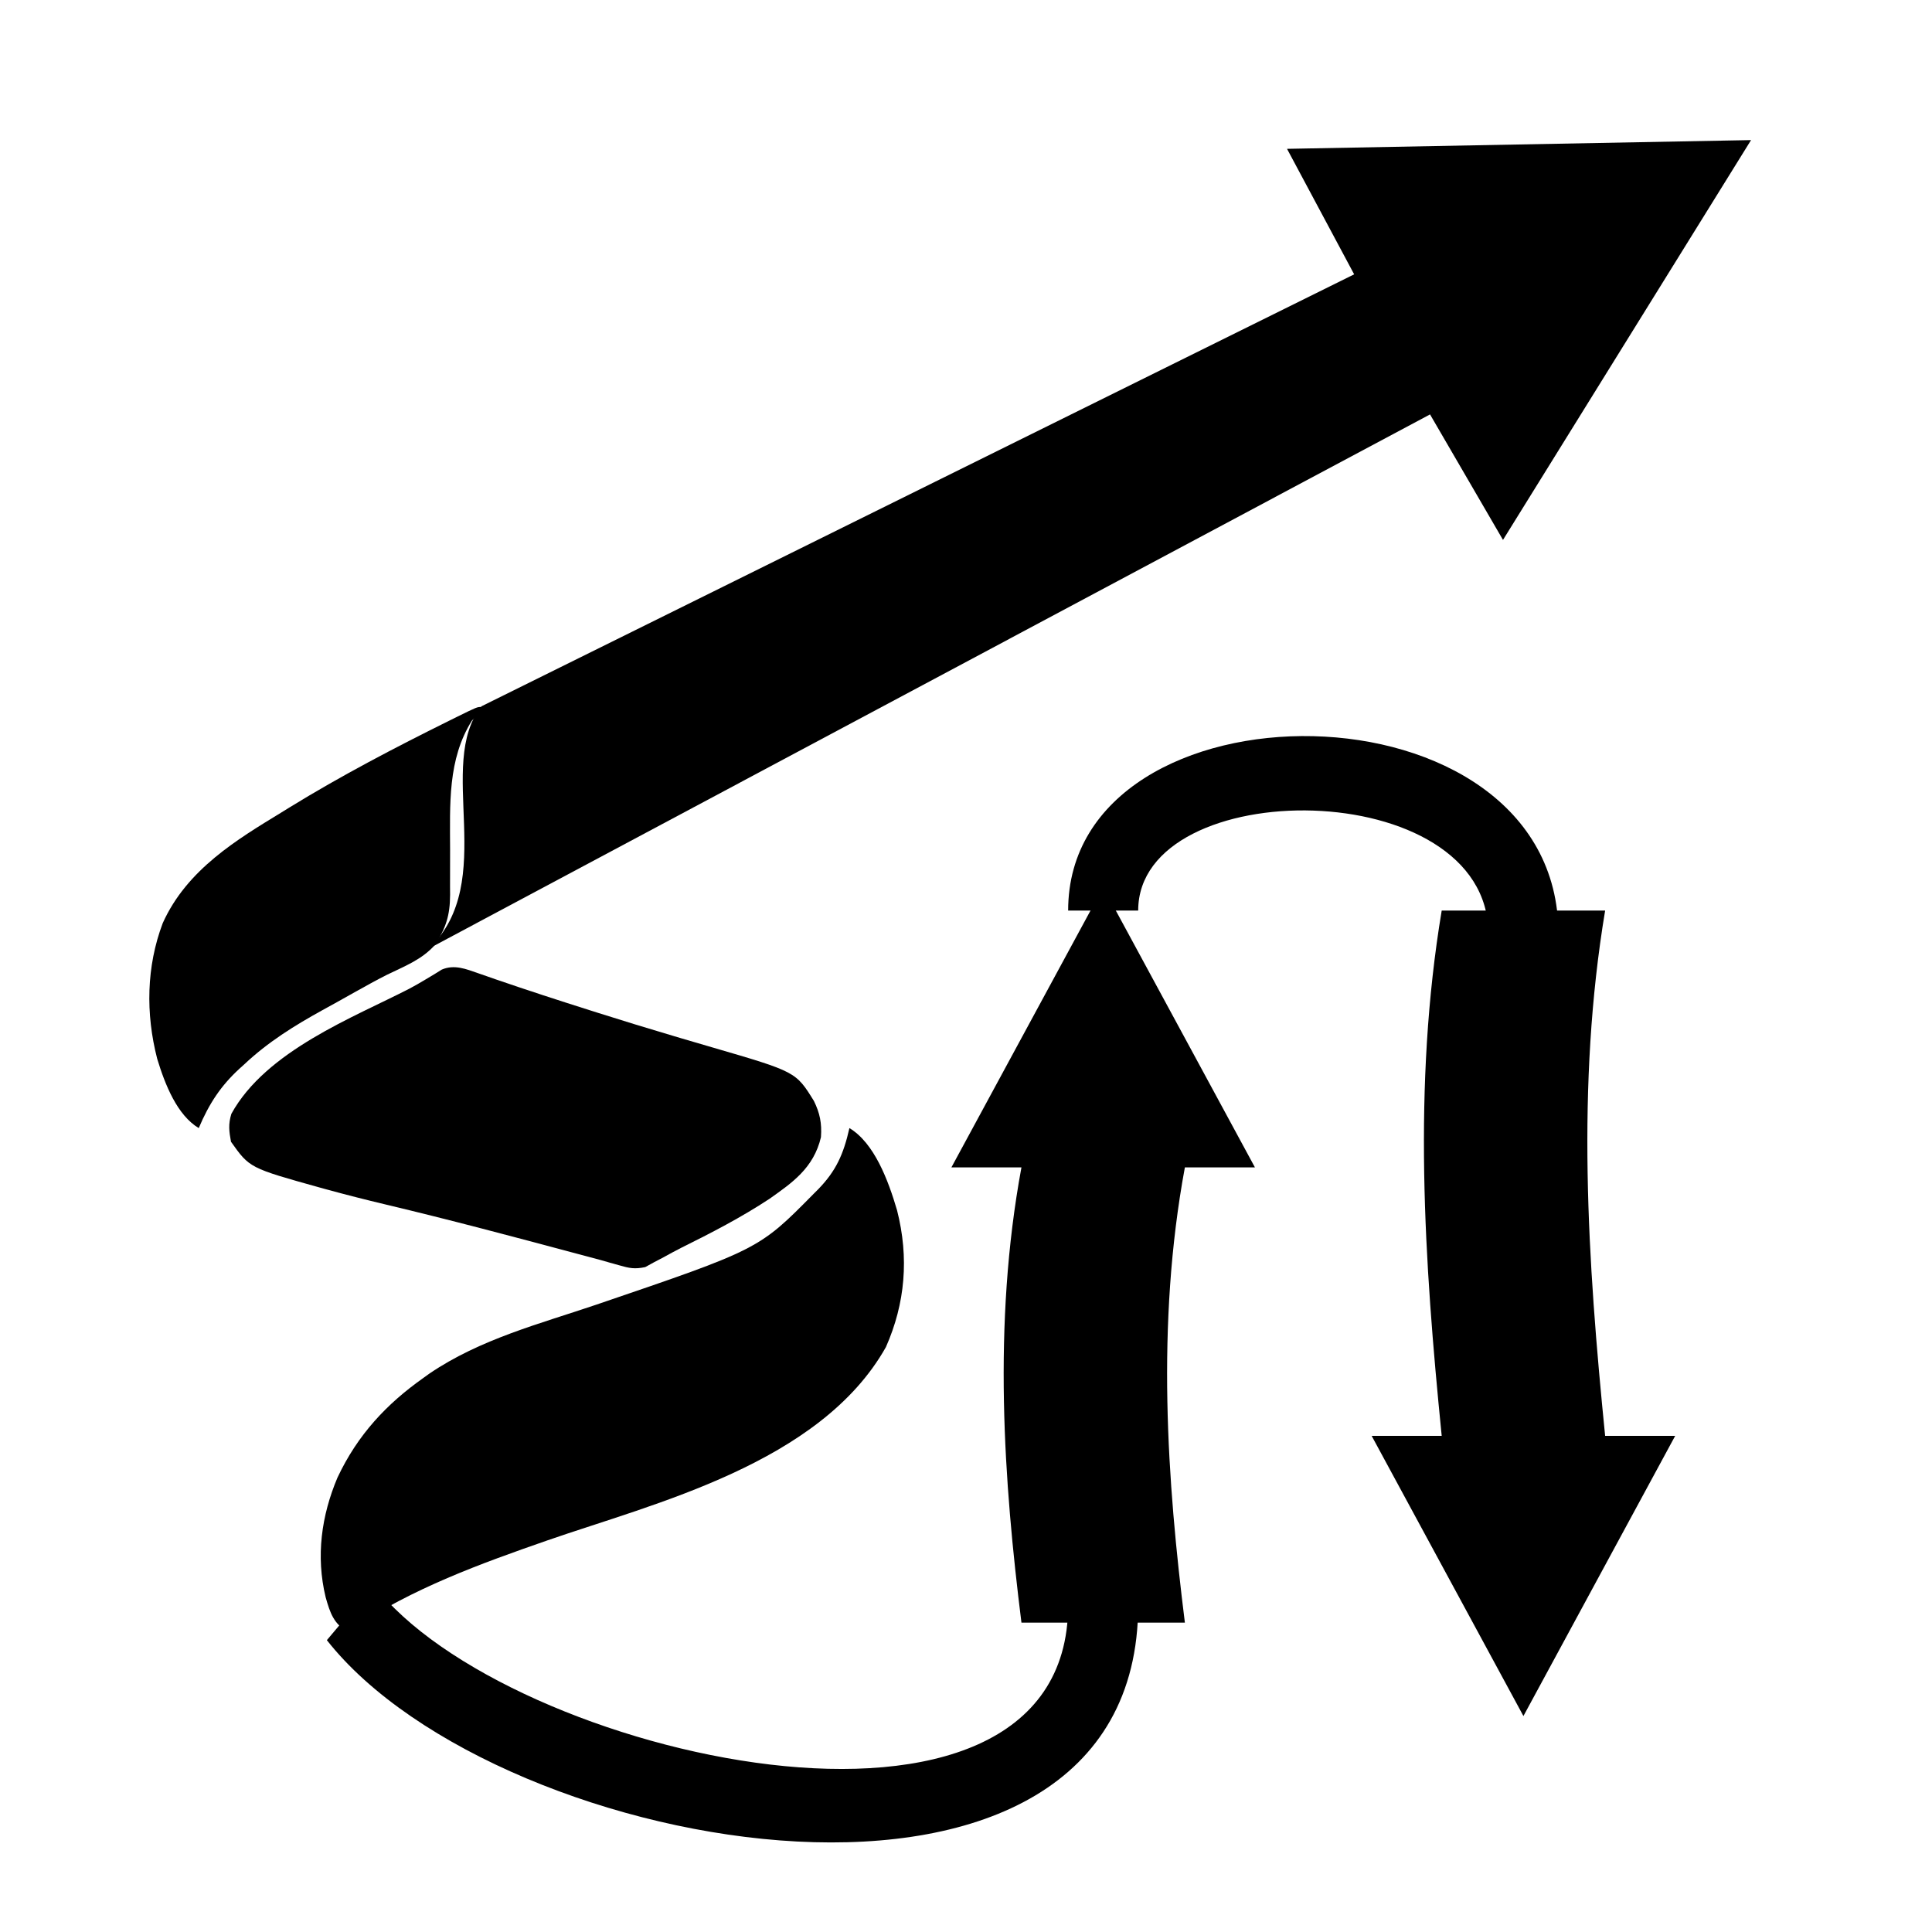
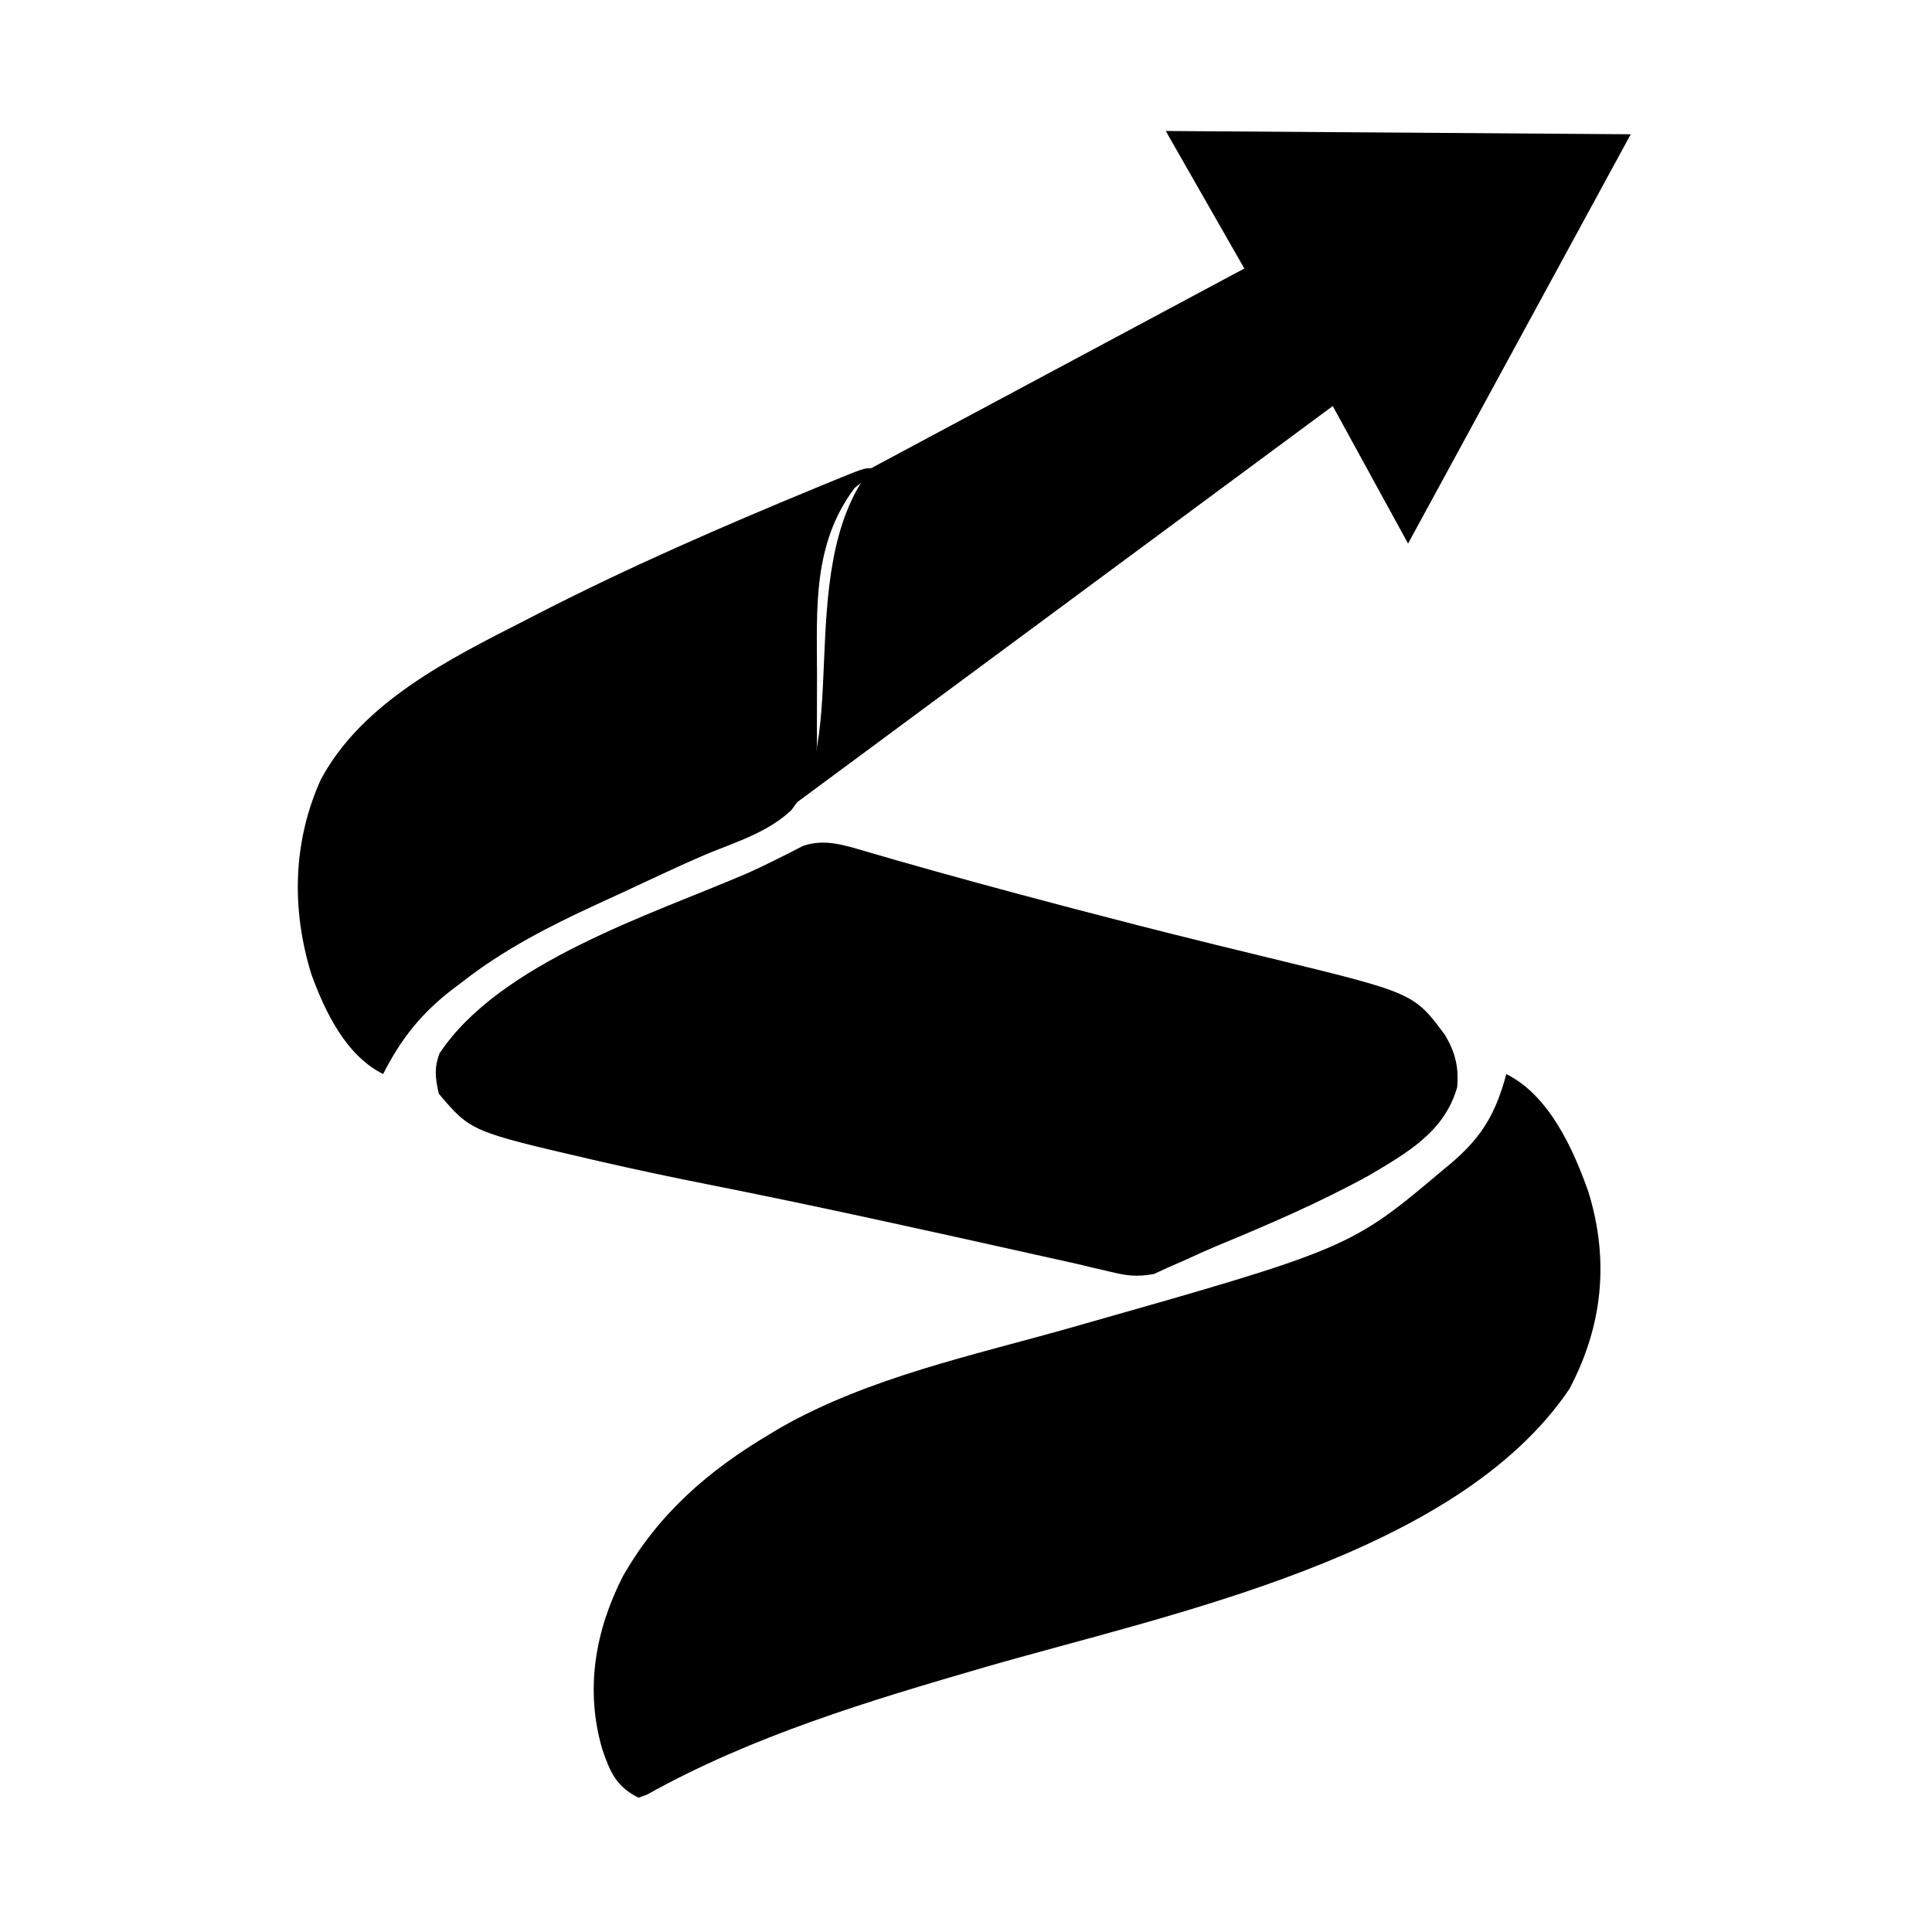
- <svg xmlns="http://www.w3.org/2000/svg" viewBox="0 0 662 662" width="662" height="662" role="img" aria-labelledby="title desc">
+ <svg xmlns="http://www.w3.org/2000/svg" viewBox="-43 65 590 590" width="590" height="590" role="img" aria-labelledby="title desc">
  <g id="mark">
-     <path id="helix-sheet-loop" class="ink" fill="#000000" d="M 128 543 C 173 602 366 646 366 550 L 390 550 C 390 675 171 637 112 562 Z" />
-     <path id="beta-hairpin-loop" class="ink" fill="#000000" d="M 366 312 C 366 231 534 231 534 320 L 510 320 C 510 265 390 265 390 312 Z" />
-     <g id="helix" transform="translate(20 80) scale(.65 .78)">
-       <path d="M0 0 C0 0.66 0 1.32 0 2 C-1.66 3.34 -3.33 4.67 -5 6 C-17.84 23.12 -16.55 42.56 -16.5 63 C-16.49 68.29 -16.5 73.58 -16.53 78.88 C-16.53 79.47 -16.53 79.47 -16.5 82.51 C-16.55 91.66 -18.73 97 -24.31 104.38 C-31.33 111.06 -40.9 114.02 -49.73 117.63 C-55.35 119.98 -60.86 122.56 -66.38 125.12 C-66.93 125.38 -66.93 125.38 -69.71 126.67 C-71.84 127.66 -73.97 128.66 -76.09 129.65 C-78.65 130.84 -81.22 132.01 -83.79 133.19 C-98.29 139.86 -112.42 147.11 -125 157 C-125.43 157.32 -125.43 157.32 -127.61 158.96 C-137.27 166.37 -143.5 174.14 -149 185 C-160.36 179.32 -166.72 166.02 -170.9 154.56 C-177.04 134.7 -176.62 114.05 -168 95 C-155.27 71.34 -128.6 58.15 -105.62 46.44 C-104.26 45.73 -102.9 45.03 -101.49 44.31 C-73.95 30.18 -45.48 17.81 -16.88 6 C-15.41 5.39 -13.95 4.79 -12.44 4.17 C-2.26 0 -2.26 0 0 0 Z " fill="#000000" transform="translate(223,208)" class="ink" />
-       <path d="M0 0 C0.72 0.21 0.72 0.21 4.36 1.26 C5.93 1.72 7.51 2.18 9.13 2.65 C25.83 7.43 42.58 11.98 59.38 16.4 C60.58 16.71 61.78 17.03 63.01 17.36 C76.38 20.87 89.77 24.32 103.2 27.62 C104.37 27.91 105.54 28.2 106.74 28.5 C112.27 29.86 117.8 31.22 123.34 32.55 C167.45 43.27 167.45 43.27 176.99 56.12 C180.1 61.42 181.22 65.87 180.69 72.02 C176.85 85.68 165.26 92.17 153.69 99.02 C138.63 107.3 122.87 114.07 107 120.63 C103.93 121.92 100.9 123.3 97.88 124.7 C97 125.08 97 125.08 92.57 127.02 C91.08 127.7 89.59 128.38 88.06 129.09 C82.52 130.05 79.78 129.6 74.4 128.31 C72.8 127.94 71.19 127.56 69.54 127.18 C67.94 126.8 66.34 126.42 64.69 126.02 C61.94 125.41 59.19 124.79 56.44 124.18 C55.07 123.88 53.7 123.57 52.29 123.26 C18.67 115.77 -14.94 108.29 -48.73 101.6 C-59.24 99.51 -69.71 97.3 -80.16 94.91 C-80.69 94.78 -80.69 94.78 -83.38 94.17 C-120.52 85.54 -120.52 85.54 -130.31 74.02 C-131.36 69.36 -131.77 66.29 -130.12 61.77 C-111.81 34 -65.45 19.32 -36.18 6.74 C-33.34 5.48 -30.53 4.13 -27.75 2.74 C-26.24 1.99 -24.73 1.24 -23.18 0.46 C-21.86 -0.22 -20.54 -0.9 -19.18 -1.61 C-12.6 -3.94 -6.52 -1.91 0 0 Z " fill="#000000" transform="translate(221.3086,324.9766)" class="ink" />
-       <path d="M0 0 C13.09 6.54 20.43 22.81 25.11 36.09 C31.51 56.99 29.42 77 19.25 96.19 C-15.34 147.41 -103.15 164.88 -159.2 181.12 C-194.44 191.35 -230.22 202.07 -262.43 220.05 C-263.28 220.36 -264.12 220.68 -265 221 C-271.74 217.63 -273.73 213.17 -276.11 206.07 C-281.35 188.01 -278.28 170.13 -269.88 153.56 C-259.1 134.45 -243.72 121.1 -225 110 C-223.82 109.29 -222.64 108.58 -221.43 107.86 C-194.61 92.65 -162.93 85.92 -133.5 77.59 C-47.71 53.24 -47.71 53.24 -19 29 C-18.11 28.26 -17.22 27.52 -16.31 26.76 C-7.15 18.84 -3.13 11.64 0 0 Z " fill="#000000" transform="translate(417,393)" class="ink" />
-     </g>
-     <path id="beta-strand-up" class="ink" fill="#000000" d="M 378 304 L 430 400 L 406 400 C 396 454 400 508 406 556 L 350 556 C 344 508 340 454 350 400 L 326 400 Z" />
-     <path id="beta-strand-down" class="ink" fill="#000000" d="M 494 312 L 550 312 C 540 372 544 432 550 492 L 574 492 L 522 588 L 470 492 L 494 492 C 488 432 484 372 494 312 Z" />
-     <path id="force-vector" class="accent" fill="#000000" d="M 147 325 C 171 302 149 262 165 242 L 464 94 L 441 51 L 600 48 L 515 185 L 490 142 Z" />
+     <path d="M0 0 C0 0.66 0 1.32 0 2 C-1.66 3.34 -3.33 4.67 -5 6 C-17.84 23.12 -16.55 42.56 -16.5 63 C-16.49 68.29 -16.5 73.58 -16.53 78.88 C-16.53 79.47 -16.53 79.47 -16.5 82.51 C-16.55 91.66 -18.73 97 -24.31 104.38 C-31.33 111.06 -40.9 114.02 -49.73 117.63 C-55.35 119.98 -60.86 122.56 -66.38 125.12 C-66.93 125.38 -66.93 125.38 -69.71 126.67 C-71.84 127.66 -73.97 128.66 -76.09 129.65 C-78.65 130.84 -81.22 132.01 -83.79 133.19 C-98.29 139.86 -112.42 147.11 -125 157 C-125.43 157.32 -125.43 157.32 -127.61 158.96 C-137.27 166.37 -143.5 174.14 -149 185 C-160.36 179.32 -166.72 166.02 -170.9 154.56 C-177.04 134.7 -176.62 114.05 -168 95 C-155.27 71.34 -128.6 58.15 -105.62 46.44 C-104.26 45.73 -102.9 45.03 -101.49 44.31 C-73.95 30.18 -45.48 17.81 -16.88 6 C-15.41 5.39 -13.95 4.79 -12.44 4.17 C-2.26 0 -2.26 0 0 0 Z " fill="#000000" transform="translate(223,208)" class="ink" />
+     <path d="M0 0 C0.72 0.21 0.72 0.21 4.36 1.26 C5.93 1.72 7.51 2.18 9.13 2.65 C25.83 7.43 42.58 11.98 59.38 16.4 C60.58 16.71 61.78 17.03 63.01 17.36 C76.38 20.87 89.77 24.32 103.2 27.62 C104.37 27.91 105.54 28.2 106.74 28.5 C112.27 29.86 117.8 31.22 123.34 32.55 C167.45 43.27 167.45 43.27 176.99 56.12 C180.1 61.42 181.22 65.87 180.69 72.02 C176.85 85.68 165.26 92.17 153.69 99.02 C138.63 107.3 122.87 114.07 107 120.63 C103.93 121.92 100.9 123.3 97.88 124.7 C97 125.08 97 125.08 92.57 127.02 C91.08 127.7 89.59 128.38 88.06 129.09 C82.52 130.05 79.78 129.6 74.4 128.31 C72.8 127.94 71.19 127.56 69.54 127.18 C67.94 126.8 66.34 126.42 64.69 126.02 C61.94 125.41 59.19 124.79 56.44 124.18 C55.07 123.88 53.7 123.57 52.29 123.26 C18.67 115.77 -14.94 108.29 -48.73 101.6 C-59.24 99.51 -69.71 97.3 -80.16 94.91 C-80.69 94.78 -80.69 94.78 -83.38 94.17 C-120.52 85.54 -120.52 85.54 -130.31 74.02 C-131.36 69.36 -131.77 66.29 -130.12 61.77 C-111.81 34 -65.45 19.32 -36.18 6.74 C-33.34 5.48 -30.53 4.13 -27.75 2.74 C-26.24 1.99 -24.73 1.24 -23.18 0.46 C-21.86 -0.22 -20.54 -0.9 -19.18 -1.61 C-12.6 -3.94 -6.52 -1.91 0 0 Z " fill="#000000" transform="translate(221.3086,324.9766)" class="ink" />
+     <path d="M0 0 C13.09 6.54 20.43 22.81 25.11 36.09 C31.51 56.99 29.42 77 19.25 96.19 C-15.34 147.41 -103.15 164.88 -159.2 181.12 C-194.44 191.35 -230.22 202.07 -262.43 220.05 C-263.28 220.36 -264.12 220.68 -265 221 C-271.74 217.63 -273.73 213.17 -276.11 206.07 C-281.35 188.01 -278.28 170.13 -269.88 153.56 C-259.1 134.45 -243.72 121.1 -225 110 C-223.82 109.29 -222.64 108.58 -221.43 107.86 C-194.61 92.65 -162.93 85.92 -133.5 77.59 C-47.71 53.24 -47.71 53.24 -19 29 C-18.11 28.26 -17.22 27.52 -16.31 26.76 C-7.15 18.84 -3.13 11.64 0 0 Z " fill="#000000" transform="translate(417,393)" class="ink" />
+     <path id="force-vector" class="accent" fill="#000000" d="M 195 314 C 219 299 198 240 223 208 L 337 147 L 313 105 L 455 106 L 387 231 L 364 189 Z" />
  </g>
</svg>
